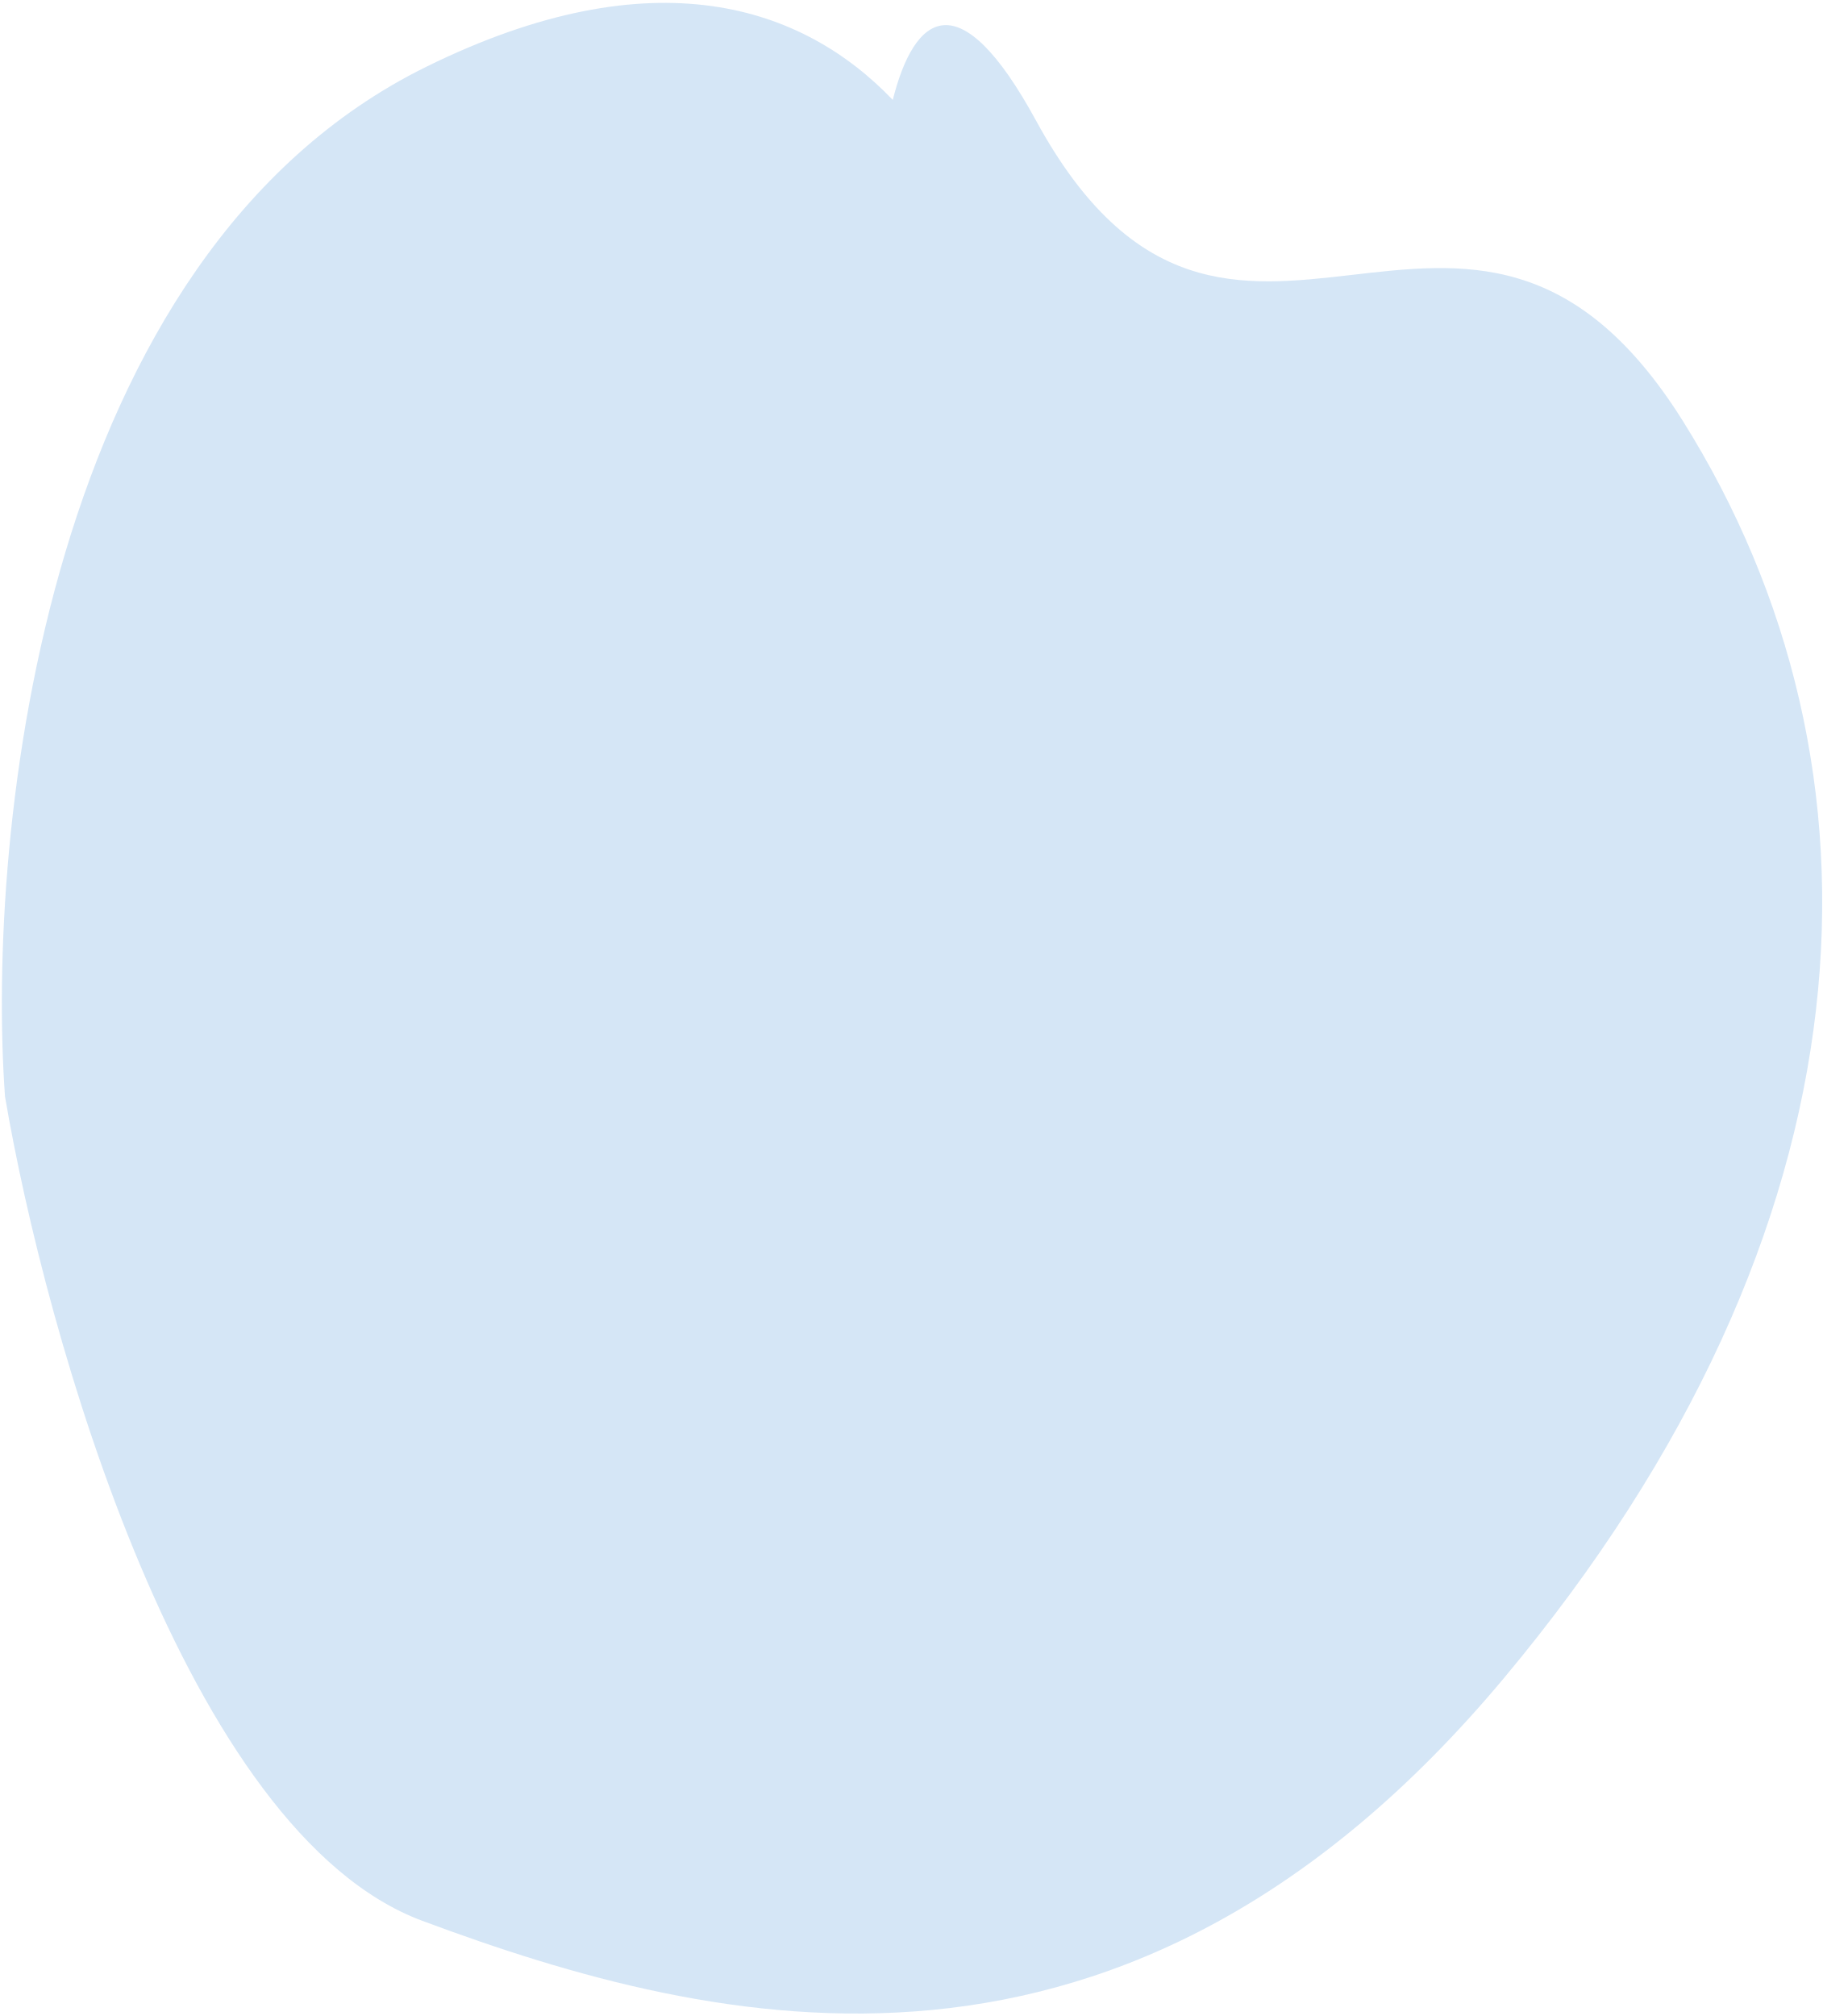
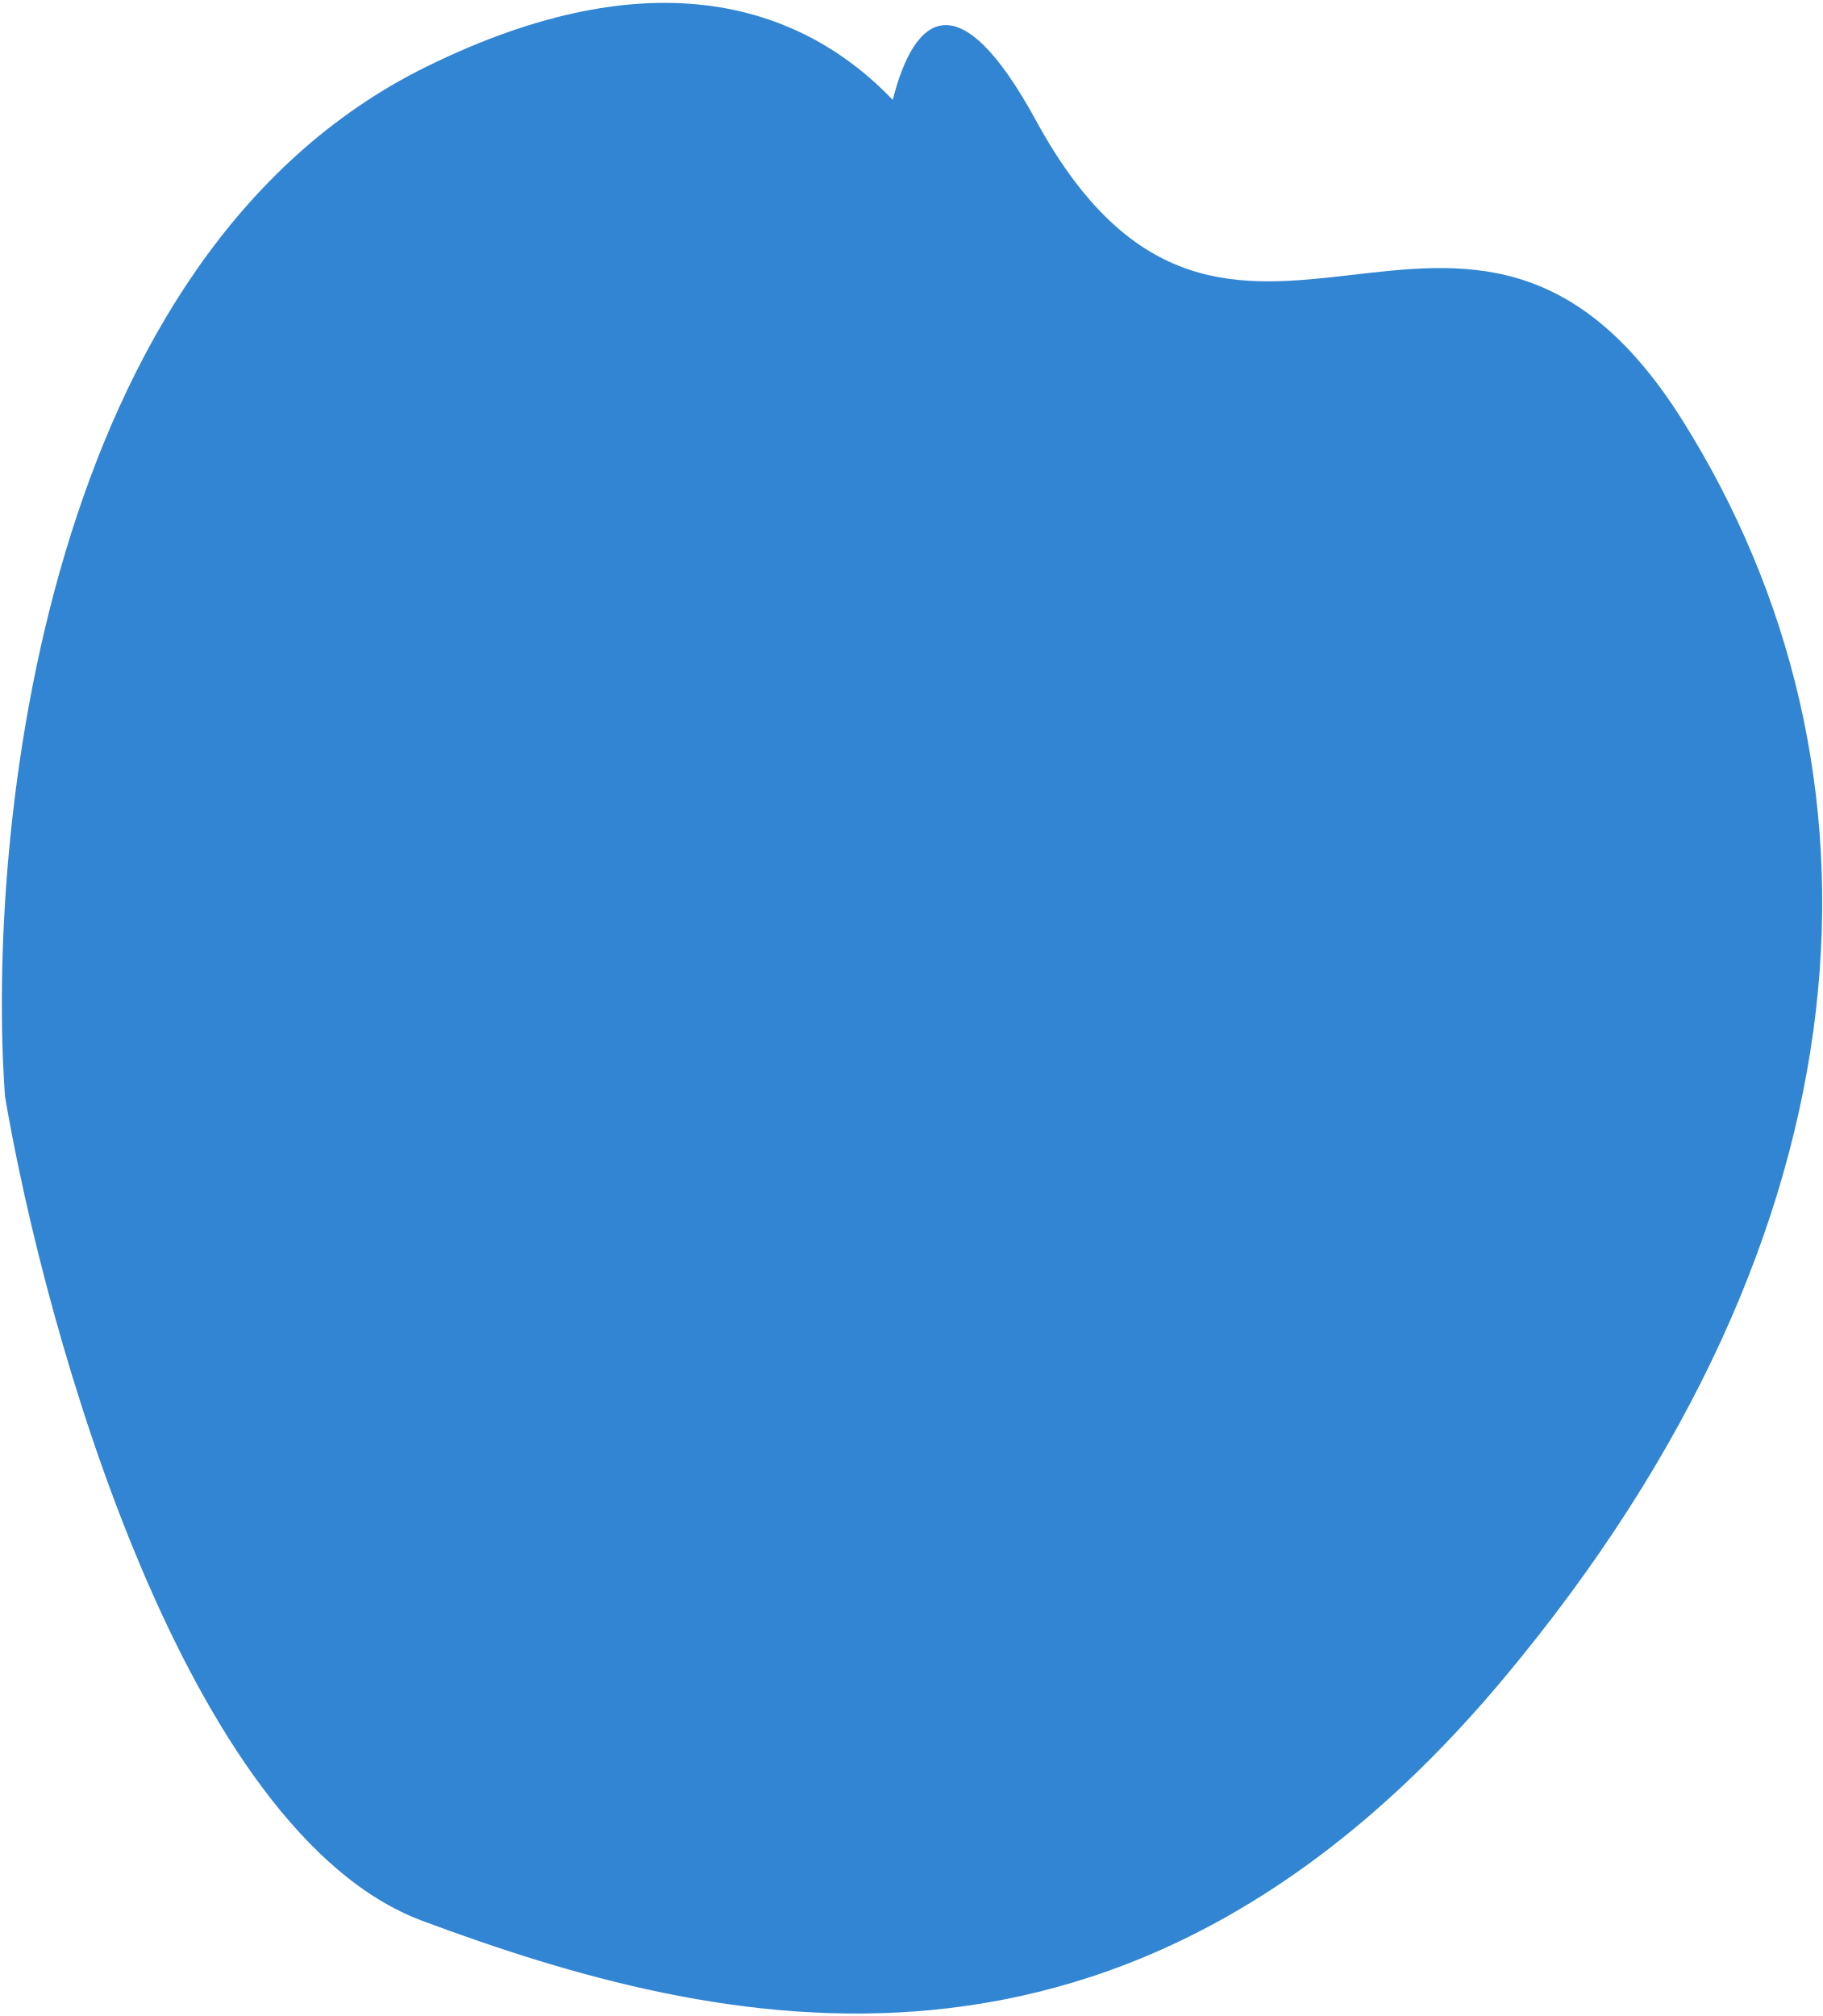
<svg xmlns="http://www.w3.org/2000/svg" width="558" height="617" viewBox="0 0 558 617" fill="none">
-   <path d="M273.271 30.573C245.786 1.845 200.241 -13.939 130.469 20.442C13.425 78.117 -4.258 254.567 1.531 335.582C13.918 408.436 56.802 560.887 129.247 587.862C219.803 621.582 344.928 651.609 460.311 513.634C575.694 375.659 581.445 234.664 515.119 128.842C448.794 23.02 376.685 146.159 317.127 36.911C293.583 -6.276 279.899 4.346 273.271 30.573Z" fill="#3185D2" fill-opacity="0.2" />
+   <path d="M273.271 30.573C245.786 1.845 200.241 -13.939 130.469 20.442C13.425 78.117 -4.258 254.567 1.531 335.582C13.918 408.436 56.802 560.887 129.247 587.862C219.803 621.582 344.928 651.609 460.311 513.634C575.694 375.659 581.445 234.664 515.119 128.842C448.794 23.02 376.685 146.159 317.127 36.911C293.583 -6.276 279.899 4.346 273.271 30.573Z" fill="#3185D2" />
</svg>
